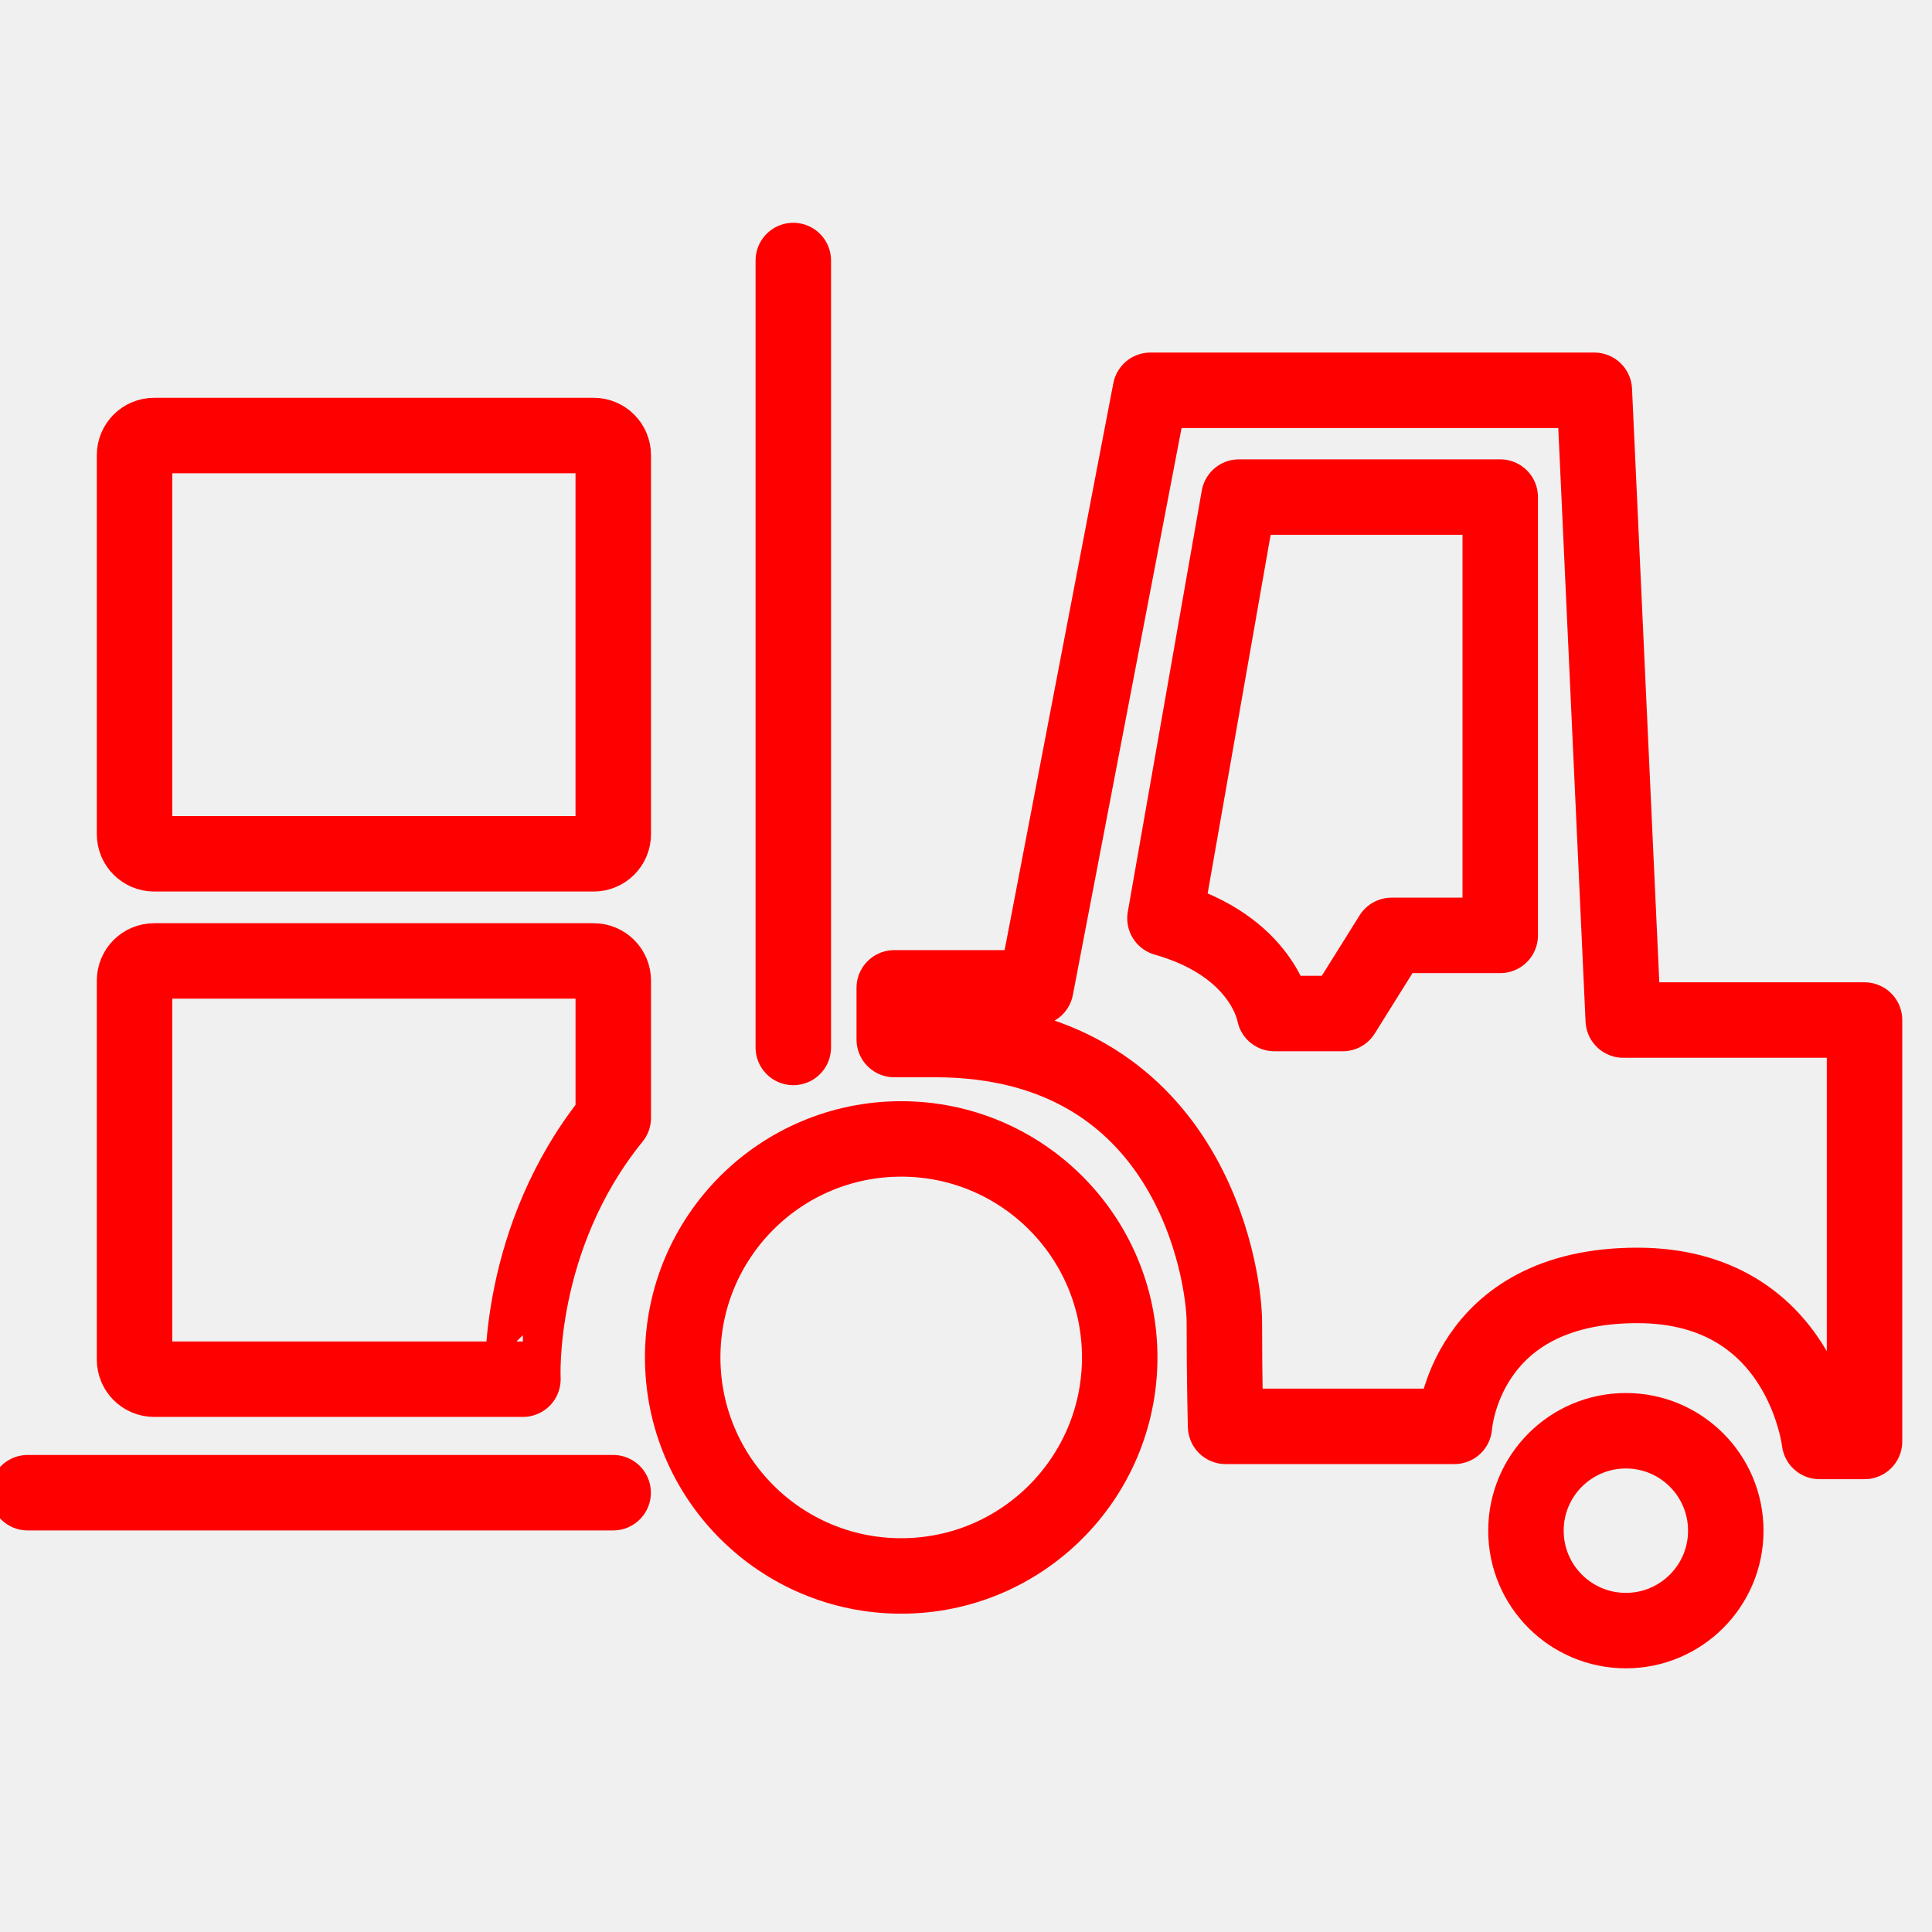
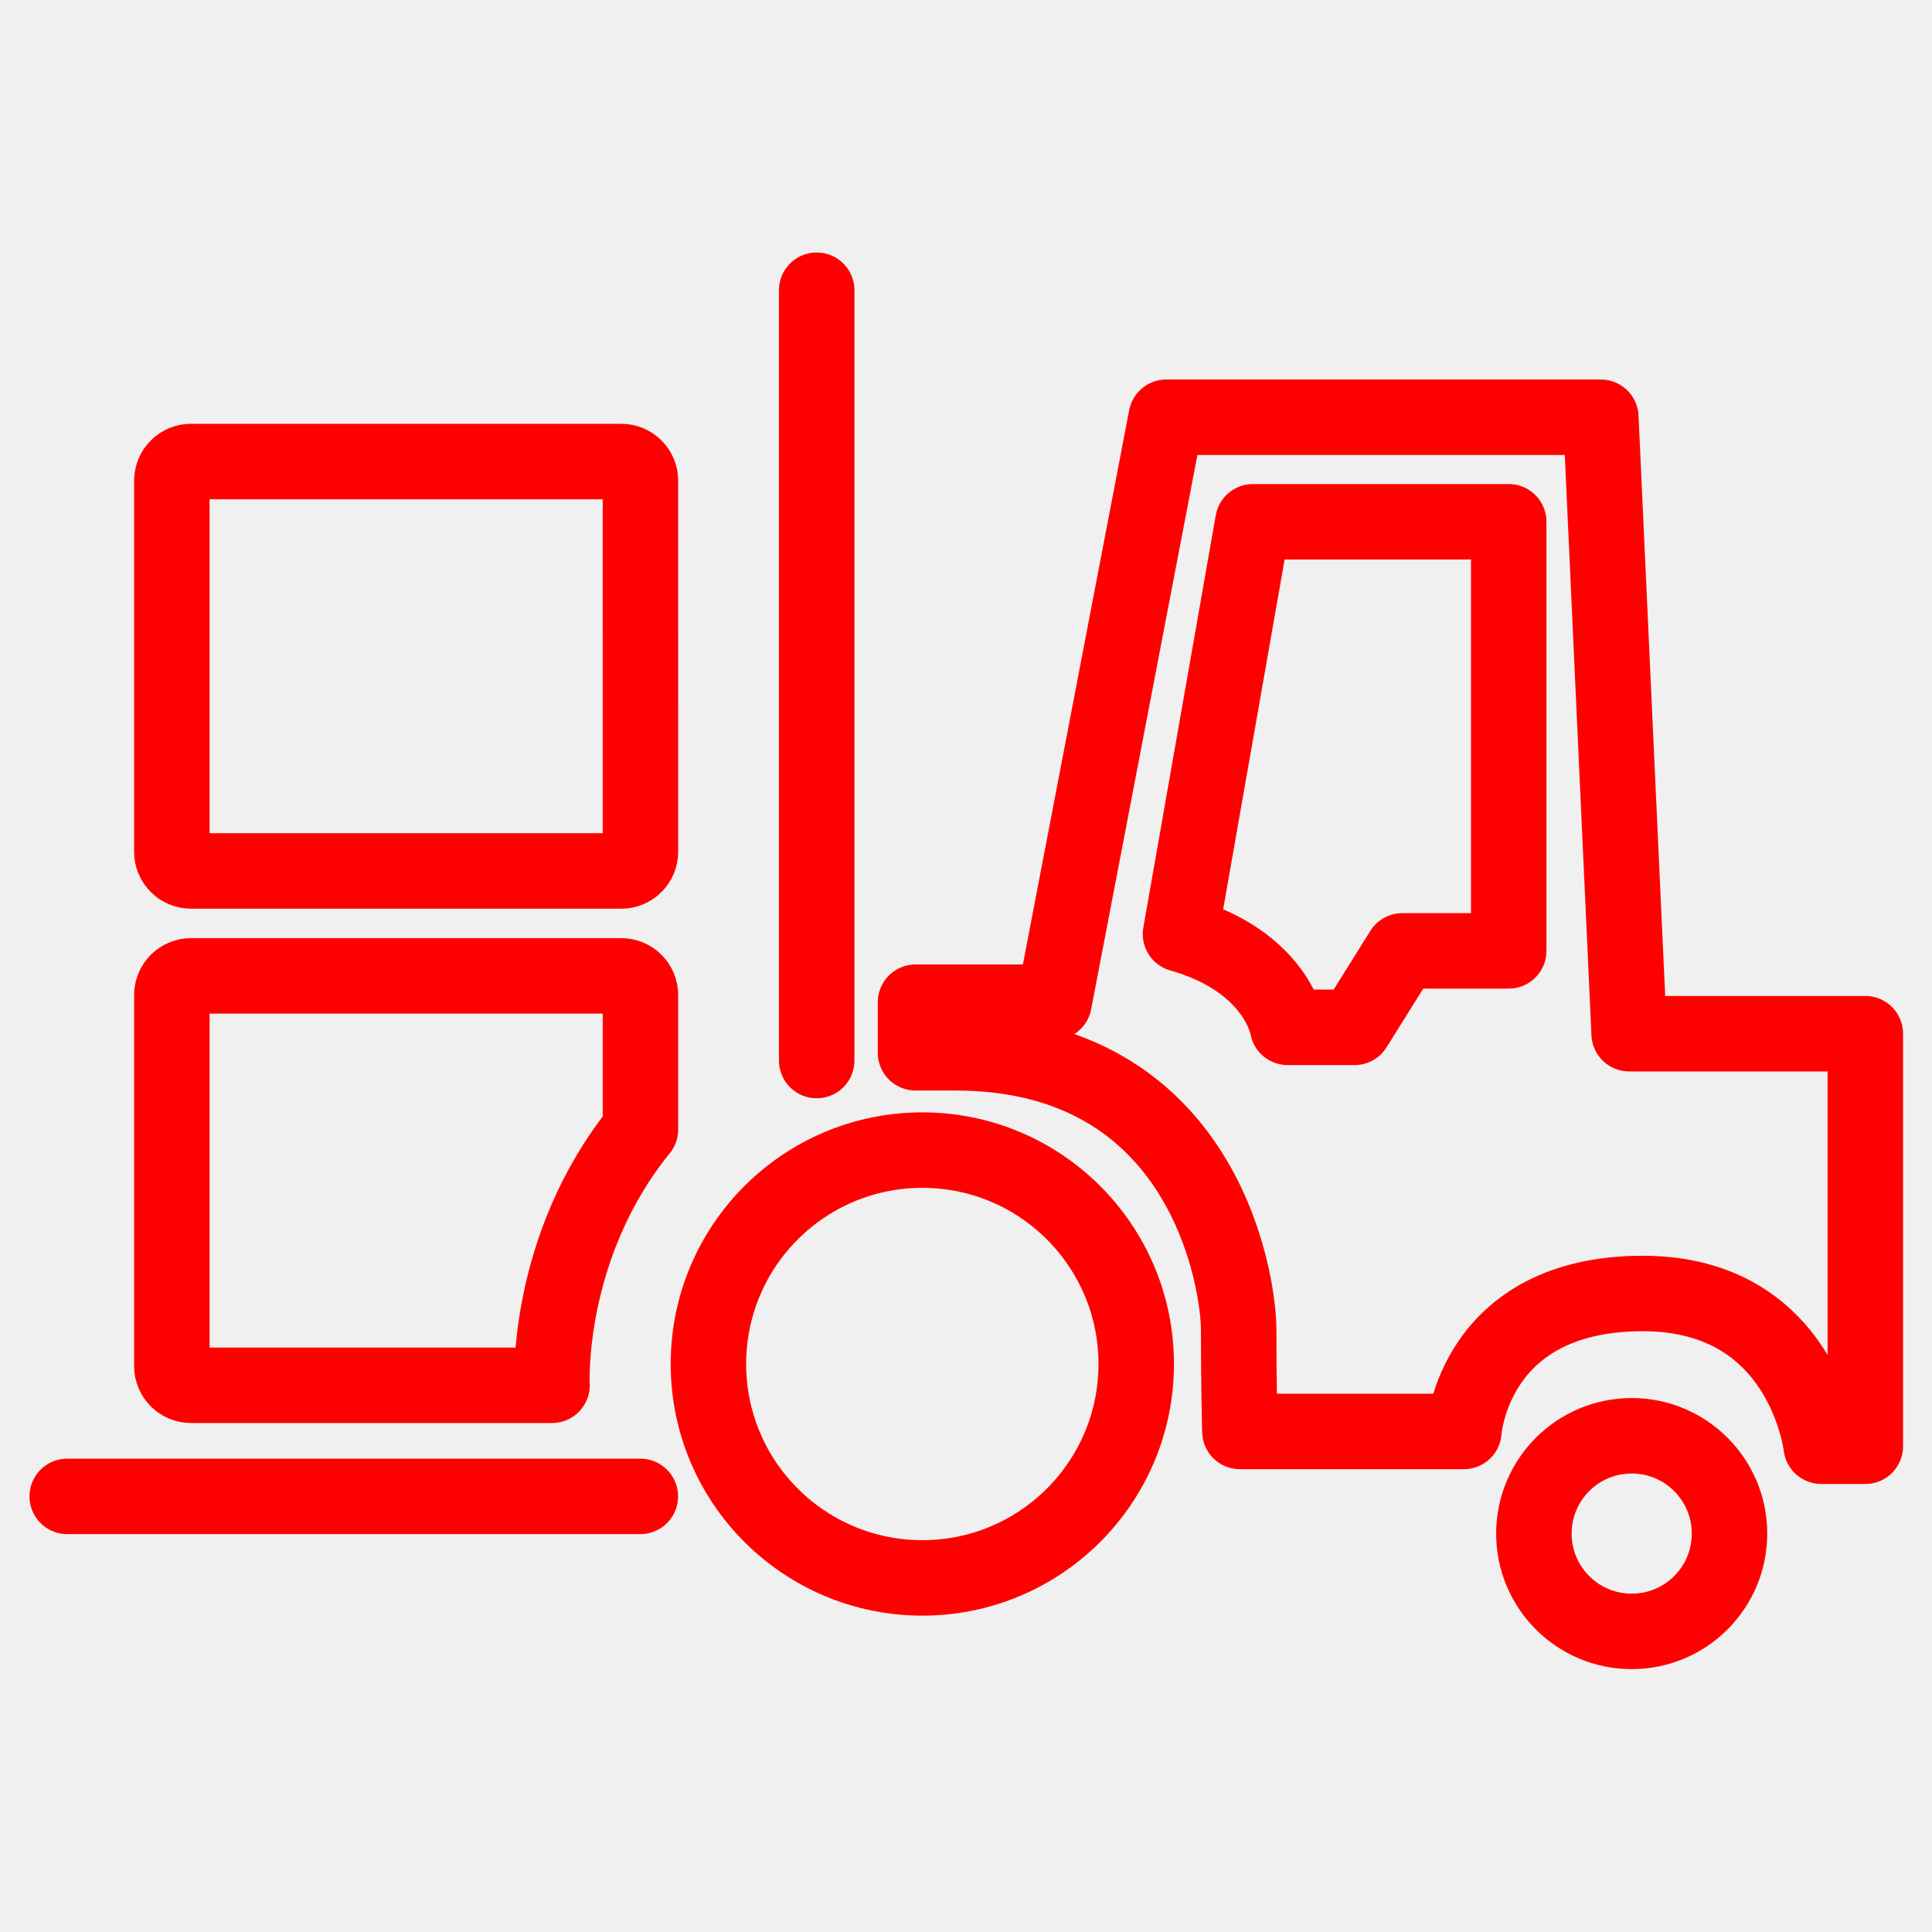
- <svg xmlns="http://www.w3.org/2000/svg" version="1.1" x="0px" y="0px" width="128px" height="128px" viewBox="0 0 128 128" enable-background="new 0 0 128 128" xml:space="preserve">
-   <g id="Calque_1">
+ <svg xmlns="http://www.w3.org/2000/svg" version="1.1" id="Calque_1" x="0px" y="0px" width="128px" height="128px" viewBox="0 0 128 128" enable-background="new 0 0 128 128" xml:space="preserve">
+   <g id="Calque_1_1_">
    <g id="Calque_3" display="none">
      <g id="Icones" display="inline">
        <g id="Artboard" transform="translate(-1260, -550)">
          <g id="icone-signature-du-contrat-franchise" transform="translate(1249, 539)">
            <g id="Rectangle">
					</g>
            <defs>
-               <filter id="Adobe_OpacityMaskFilter" filterUnits="userSpaceOnUse" x="8.244" y="4.833" width="127.507" height="130.113">
+               <filter id="Adobe_OpacityMaskFilter" filterUnits="userSpaceOnUse" x="8.244" y="4.833" width="127.506" height="130.112">
                <feColorMatrix type="matrix" values="1 0 0 0 0  0 1 0 0 0  0 0 1 0 0  0 0 0 1 0" />
              </filter>
            </defs>
-             <mask maskUnits="userSpaceOnUse" x="8.244" y="4.833" width="127.507" height="130.113" id="mask-2_1_">
+             <mask maskUnits="userSpaceOnUse" x="8.244" y="4.833" width="127.506" height="130.112" id="mask-2_1_">
              <g filter="url(#Adobe_OpacityMaskFilter)">
-                 <rect id="path-1_1_" x="0.227" y="-3.553" fill="#FFFFFF" width="145.788" height="145.79" />
+                 <rect id="path-1_1_" x="0.227" y="-3.553" fill="#FFFFFF" width="145.789" height="145.789" />
              </g>
            </mask>
            <g id="Group-16" mask="url(#mask-2_1_)">
              <g transform="translate(11, 11)">
                <path id="Fill-1" fill="#FF0000" d="M25.004,14.605c-0.838,0-1.518,0.652-1.518,1.458c0,0.802,0.68,1.458,1.518,1.458h50.905         c0.837,0,1.519-0.656,1.519-1.458c0-0.805-0.682-1.458-1.519-1.458H25.004z" />
                <path id="Fill-3" fill="#FF0000" d="M12.546,14.605H11.83c-0.806,0-1.463,0.652-1.463,1.458c0,0.802,0.658,1.458,1.463,1.458         h0.716c0.809,0,1.464-0.656,1.464-1.458C14.01,15.259,13.355,14.605,12.546,14.605" />
-                 <path id="Fill-5" fill="#FF0000" d="M75.183,29.185c0.836,0,1.517-0.654,1.517-1.458c0-0.802-0.681-1.458-1.517-1.458h-63.3         c-0.835,0-1.516,0.654-1.516,1.458c0,0.805,0.681,1.458,1.516,1.458H75.183z" />
-                 <path id="Fill-7" fill="#FF0000" d="M75.183,40.847c0.836,0,1.517-0.655,1.517-1.458c0-0.805-0.681-1.458-1.517-1.458h-63.3         c-0.835,0-1.516,0.653-1.516,1.458c0,0.802,0.681,1.458,1.516,1.458H75.183z" />
+                 <path id="Fill-5" fill="#FF0000" d="M75.184,29.185c0.836,0,1.517-0.654,1.517-1.458c0-0.802-0.681-1.458-1.517-1.458H11.883         c-0.835,0-1.516,0.654-1.516,1.458c0,0.805,0.681,1.458,1.516,1.458H75.184z" />
+                 <path id="Fill-7" fill="#FF0000" d="M75.184,40.847c0.836,0,1.517-0.655,1.517-1.458c0-0.805-0.681-1.458-1.517-1.458H11.883         c-0.835,0-1.516,0.653-1.516,1.458c0,0.802,0.681,1.458,1.516,1.458H75.184z" />
                <path id="Fill-9" fill="#FF0000" d="M42.326,53.24c0.866,0,1.571-0.654,1.571-1.458c0-0.804-0.705-1.458-1.571-1.458h-1.231         c-0.866,0-1.572,0.655-1.572,1.458c0,0.805,0.706,1.458,1.572,1.458H42.326z" />
                <path id="Fill-11" fill="#FF0000" d="M30.702,53.24c0.846,0,1.532-0.654,1.532-1.458c0-0.804-0.686-1.458-1.532-1.458H11.9         c-0.846,0-1.535,0.655-1.535,1.458c0,0.805,0.689,1.458,1.535,1.458H30.702z" />
                <g id="Group-15">
                  <g id="Clip-14">
								</g>
                  <defs>
-                     <filter id="Adobe_OpacityMaskFilter_1_" filterUnits="userSpaceOnUse" x="-2.756" y="-6.167" width="127.507" height="130.113">
+                     <filter id="Adobe_OpacityMaskFilter_1_" filterUnits="userSpaceOnUse" x="-2.756" y="-6.167" width="127.506" height="130.112">
                      <feColorMatrix type="matrix" values="1 0 0 0 0  0 1 0 0 0  0 0 1 0 0  0 0 0 1 0" />
                    </filter>
                  </defs>
-                   <mask maskUnits="userSpaceOnUse" x="-2.756" y="-6.167" width="127.507" height="130.113" id="mask-4_1_">
+                   <mask maskUnits="userSpaceOnUse" x="-2.756" y="-6.167" width="127.506" height="130.112" id="mask-4_1_">
                    <g filter="url(#Adobe_OpacityMaskFilter_1_)">
-                       <polygon id="path-3_1_" fill="#FFFFFF" points="-2.756,-6.167 124.749,-6.167 124.749,123.946 -2.756,123.946                       " />
+                       <polygon id="path-3_1_" fill="#FFFFFF" points="-2.756,-6.167 124.749,-6.167 124.749,123.945 -2.756,123.945                       " />
                    </g>
                  </mask>
-                   <path id="Fill-13" mask="url(#mask-4_1_)" fill="#FF0000" d="M96.854,21.812l12.757,7.373L70.428,97.137l-12.758-7.373          L96.854,21.812z M103.517,10.261l12.756,7.376l-5.146,8.922l-12.76-7.374L103.517,10.261z M107.972,2.533          c2.033-3.519,6.546-4.728,10.063-2.699c1.706,0.986,2.924,2.576,3.432,4.479c0.51,1.901,0.249,3.89-0.735,5.596          l-2.944,5.102l-12.757-7.373L107.972,2.533z M56.965,92.858l11.136,6.438l-12,7.931L56.965,92.858z M87.604,120.917H23.065          V99.611c0-0.835-0.678-1.516-1.513-1.516H0.274V-3.136h87.327v34.925L77.393,49.493H52.975          c-0.833,0-1.513,0.682-1.513,1.516c0,0.837,0.68,1.517,1.513,1.517h22.671l-5.09,8.821H12.35          c-0.835,0-1.513,0.681-1.513,1.518c0,0.833,0.678,1.515,1.513,1.515h56.46l-5.087,8.824H12.35          c-0.835,0-1.513,0.68-1.513,1.513c0,0.839,0.678,1.519,1.513,1.519h49.625L54.289,89.56          c-0.115,0.199-0.182,0.418-0.195,0.654l-1.193,19.857c-0.037,0.575,0.253,1.112,0.751,1.401          c0.181,0.106,0.385,0.171,0.608,0.193c0.528,0.004,13.235,0.011,21.631,0.013c0.835,0,1.514-0.681,1.514-1.518          c0-0.834-0.679-1.517-1.514-1.517H59.456l12.367-8.179c0.191-0.13,0.358-0.305,0.471-0.501l15.311-26.55V120.917          L87.604,120.917z M20.037,118.771L2.414,101.128h17.623V118.771z M-1.243-6.167c-0.833,0-1.513,0.681-1.513,1.516V99.611          c0,0.399,0.164,0.79,0.444,1.074l22.791,22.817c0.286,0.286,0.668,0.443,1.072,0.443h67.567          c0.832,0,1.513-0.679,1.513-1.515V68.163l32.72-56.74c1.39-2.407,1.759-5.211,1.041-7.897          c-0.719-2.684-2.439-4.927-4.842-6.318c-4.967-2.871-11.337-1.161-14.199,3.81L90.632,26.54v-31.19          c0-0.835-0.681-1.516-1.513-1.516H-1.243z" />
+                   <path id="Fill-13" mask="url(#mask-4_1_)" fill="#FF0000" d="M96.854,21.812l12.758,7.373L70.428,97.137L57.67,89.764          L96.854,21.812z M103.518,10.261l12.756,7.376l-5.146,8.922l-12.76-7.374L103.518,10.261z M107.973,2.533          c2.032-3.519,6.545-4.728,10.063-2.699c1.706,0.986,2.924,2.576,3.432,4.479c0.51,1.901,0.249,3.89-0.734,5.596          l-2.944,5.102l-12.757-7.373L107.973,2.533z M56.965,92.857l11.137,6.438l-12,7.931L56.965,92.857z M87.604,120.917H23.065          V99.611c0-0.836-0.678-1.517-1.513-1.517H0.274V-3.136h87.328v34.925L77.393,49.493H52.975          c-0.833,0-1.513,0.682-1.513,1.516c0,0.837,0.68,1.517,1.513,1.517h22.671l-5.09,8.821H12.35          c-0.835,0-1.513,0.681-1.513,1.518c0,0.833,0.678,1.515,1.513,1.515h56.46l-5.087,8.824H12.35          c-0.835,0-1.513,0.68-1.513,1.513c0,0.84,0.678,1.52,1.513,1.52h49.625l-7.686,13.324c-0.115,0.198-0.182,0.418-0.195,0.653          l-1.193,19.856c-0.037,0.576,0.253,1.113,0.751,1.402c0.181,0.105,0.385,0.17,0.608,0.192          c0.528,0.004,13.235,0.011,21.631,0.013c0.836,0,1.514-0.681,1.514-1.518c0-0.834-0.678-1.518-1.514-1.518H59.456          l12.367-8.179c0.19-0.13,0.358-0.305,0.471-0.501l15.312-26.55v47.504H87.604z M20.037,118.771L2.414,101.128h17.623          V118.771z M-1.243-6.167c-0.833,0-1.513,0.681-1.513,1.516V99.611c0,0.398,0.164,0.789,0.444,1.074l22.791,22.816          c0.286,0.286,0.668,0.443,1.072,0.443h67.567c0.832,0,1.513-0.68,1.513-1.516V68.163l32.721-56.74          c1.39-2.407,1.758-5.211,1.041-7.897c-0.72-2.684-2.439-4.927-4.843-6.318c-4.967-2.871-11.337-1.161-14.198,3.81          L90.632,26.54V-4.65c0-0.835-0.681-1.516-1.513-1.516L-1.243-6.167L-1.243-6.167z" />
                </g>
              </g>
            </g>
          </g>
        </g>
      </g>
    </g>
  </g>
  <g id="Calque_3_2_">
-     <line fill="none" stroke="#FF0000" stroke-width="5" stroke-linecap="round" stroke-linejoin="round" stroke-miterlimit="10" x1="52.558" y1="17.26" x2="52.558" y2="69.396" />
-     <path fill="none" stroke="#FF0000" stroke-width="5" stroke-linecap="round" stroke-linejoin="round" stroke-miterlimit="10" d="   M40.631,55.266c0,0.717-0.582,1.3-1.299,1.3H10.214c-0.718,0-1.3-0.583-1.3-1.3V30.154c0-0.718,0.582-1.299,1.3-1.299h29.117   c0.717,0,1.299,0.582,1.299,1.299V55.266z" />
-     <path fill="none" stroke="#FF0000" stroke-width="5" stroke-linecap="round" stroke-linejoin="round" stroke-miterlimit="10" d="   M40.631,74.062v-9.097c0-0.719-0.582-1.3-1.299-1.3H10.214c-0.718,0-1.3,0.581-1.3,1.3v25.111c0,0.719,0.582,1.299,1.3,1.299   h24.431C34.646,91.375,34.157,82.039,40.631,74.062z" />
-     <line fill="none" stroke="#FF0000" stroke-width="5" stroke-linecap="round" stroke-linejoin="round" stroke-miterlimit="10" x1="1.833" y1="98.895" x2="40.623" y2="98.895" />
-     <path fill="none" stroke="#FF0000" stroke-width="5" stroke-linecap="round" stroke-linejoin="round" stroke-miterlimit="10" d="   M59.246,65.448h9.379l7.591-39.59h29.412l1.917,41.722h15.985v27.919h-2.984c0,0-1.173-10.337-12.073-10.337   c-11.511,0-12.116,9.337-12.116,9.337H81.2c0,0-0.083-2.939-0.083-6.884c0-3.305-2.344-18.744-19.183-18.744h-2.688V65.448z" />
-     <circle fill="none" stroke="#FF0000" stroke-width="5" stroke-miterlimit="10" cx="59.707" cy="89.934" r="14.477" />
-     <circle fill="none" stroke="#FF0000" stroke-width="5" stroke-miterlimit="10" cx="107.718" cy="101.411" r="6.62" />
-     <path fill="none" stroke="#FF0000" stroke-width="5" stroke-linejoin="round" stroke-miterlimit="10" d="M82.083,32.933h17.311   v29.039h-7.199l-3.235,5.177h-4.528c0,0-0.7-4.449-7.25-6.309L82.083,32.933z" />
+     <line fill="none" stroke="#FF0000" stroke-width="5" stroke-linecap="round" stroke-linejoin="round" stroke-miterlimit="10" x1="54.108" y1="19.227" x2="54.108" y2="70.264" />
+     <path fill="none" stroke="#FF0000" stroke-width="5" stroke-linecap="round" stroke-linejoin="round" stroke-miterlimit="10" d="   M42.432,56.432c0,0.702-0.57,1.272-1.271,1.272H12.657c-0.703,0-1.272-0.571-1.272-1.272V31.849c0-0.703,0.57-1.271,1.272-1.271   H41.16c0.702,0,1.271,0.57,1.271,1.271L42.432,56.432L42.432,56.432z" />
+     <path fill="none" stroke="#FF0000" stroke-width="5" stroke-linecap="round" stroke-linejoin="round" stroke-miterlimit="10" d="   M42.432,74.832v-8.906c0-0.703-0.57-1.272-1.271-1.272H12.657c-0.703,0-1.272,0.569-1.272,1.272v24.582   c0,0.703,0.57,1.271,1.272,1.271h23.916C36.573,91.779,36.095,82.64,42.432,74.832z" />
+     <line fill="none" stroke="#FF0000" stroke-width="5" stroke-linecap="round" stroke-linejoin="round" stroke-miterlimit="10" x1="4.453" y1="99.14" x2="42.424" y2="99.14" />
+     <path fill="none" stroke="#FF0000" stroke-width="5" stroke-linecap="round" stroke-linejoin="round" stroke-miterlimit="10" d="   M60.655,66.399h9.181l7.431-38.755h28.792l1.876,40.842h15.647v27.33h-2.921c0,0-1.147-10.119-11.818-10.119   c-11.268,0-11.859,9.14-11.859,9.14H82.146c0,0-0.081-2.876-0.081-6.738c0-3.235-2.294-18.349-18.778-18.349h-2.631V66.399z" />
+     <circle fill="none" stroke="#FF0000" stroke-width="5" stroke-miterlimit="10" cx="61.106" cy="90.369" r="14.171" />
+     <circle fill="none" stroke="#FF0000" stroke-width="5" stroke-miterlimit="10" cx="108.104" cy="101.604" r="6.48" />
+     <path fill="none" stroke="#FF0000" stroke-width="5" stroke-linejoin="round" stroke-miterlimit="10" d="M83.01,34.57h16.946   v28.427h-7.047l-3.167,5.067h-4.434c0,0-0.684-4.354-7.097-6.176L83.01,34.57z" />
  </g>
  <g id="Calque_2" display="none">
    <g id="Calque_2_1_" display="inline">
      <g id="Calque_3_1_">
        <g>
-           <path fill="#FFFFFF" stroke="#FF0000" stroke-width="5" stroke-linecap="round" stroke-linejoin="round" stroke-miterlimit="10" d="      M56.654,55.605c0,0.578-0.469,1.049-1.049,1.049H5.548c-0.579,0-1.048-0.471-1.048-1.049V5.548C4.5,4.969,4.969,4.5,5.548,4.5      h50.058c0.58,0,1.049,0.469,1.049,1.048V55.605L56.654,55.605z" />
+           <path fill="#FFFFFF" stroke="#FF0000" stroke-width="5" stroke-linecap="round" stroke-linejoin="round" stroke-miterlimit="10" d="      M56.654,55.605c0,0.578-0.469,1.049-1.049,1.049H5.548c-0.579,0-1.048-0.471-1.048-1.049V5.548C4.5,4.969,4.969,4.5,5.548,4.5      h50.058c0.58,0,1.049,0.469,1.049,1.048L56.654,55.605L56.654,55.605z" />
          <circle fill="#FF0000" cx="16.424" cy="17.481" r="3.704" />
          <line fill="none" stroke="#FF0000" stroke-width="4" stroke-miterlimit="10" x1="24.219" y1="17.48" x2="46.23" y2="17.48" />
          <circle fill="#FF0000" cx="16.424" cy="30.577" r="3.704" />
          <line fill="none" stroke="#FF0000" stroke-width="4" stroke-miterlimit="10" x1="24.219" y1="30.578" x2="46.23" y2="30.578" />
          <circle fill="#FF0000" cx="16.424" cy="43.673" r="3.704" />
          <line fill="none" stroke="#FF0000" stroke-width="4" stroke-miterlimit="10" x1="24.219" y1="43.672" x2="46.23" y2="43.672" />
        </g>
      </g>
    </g>
  </g>
</svg>
